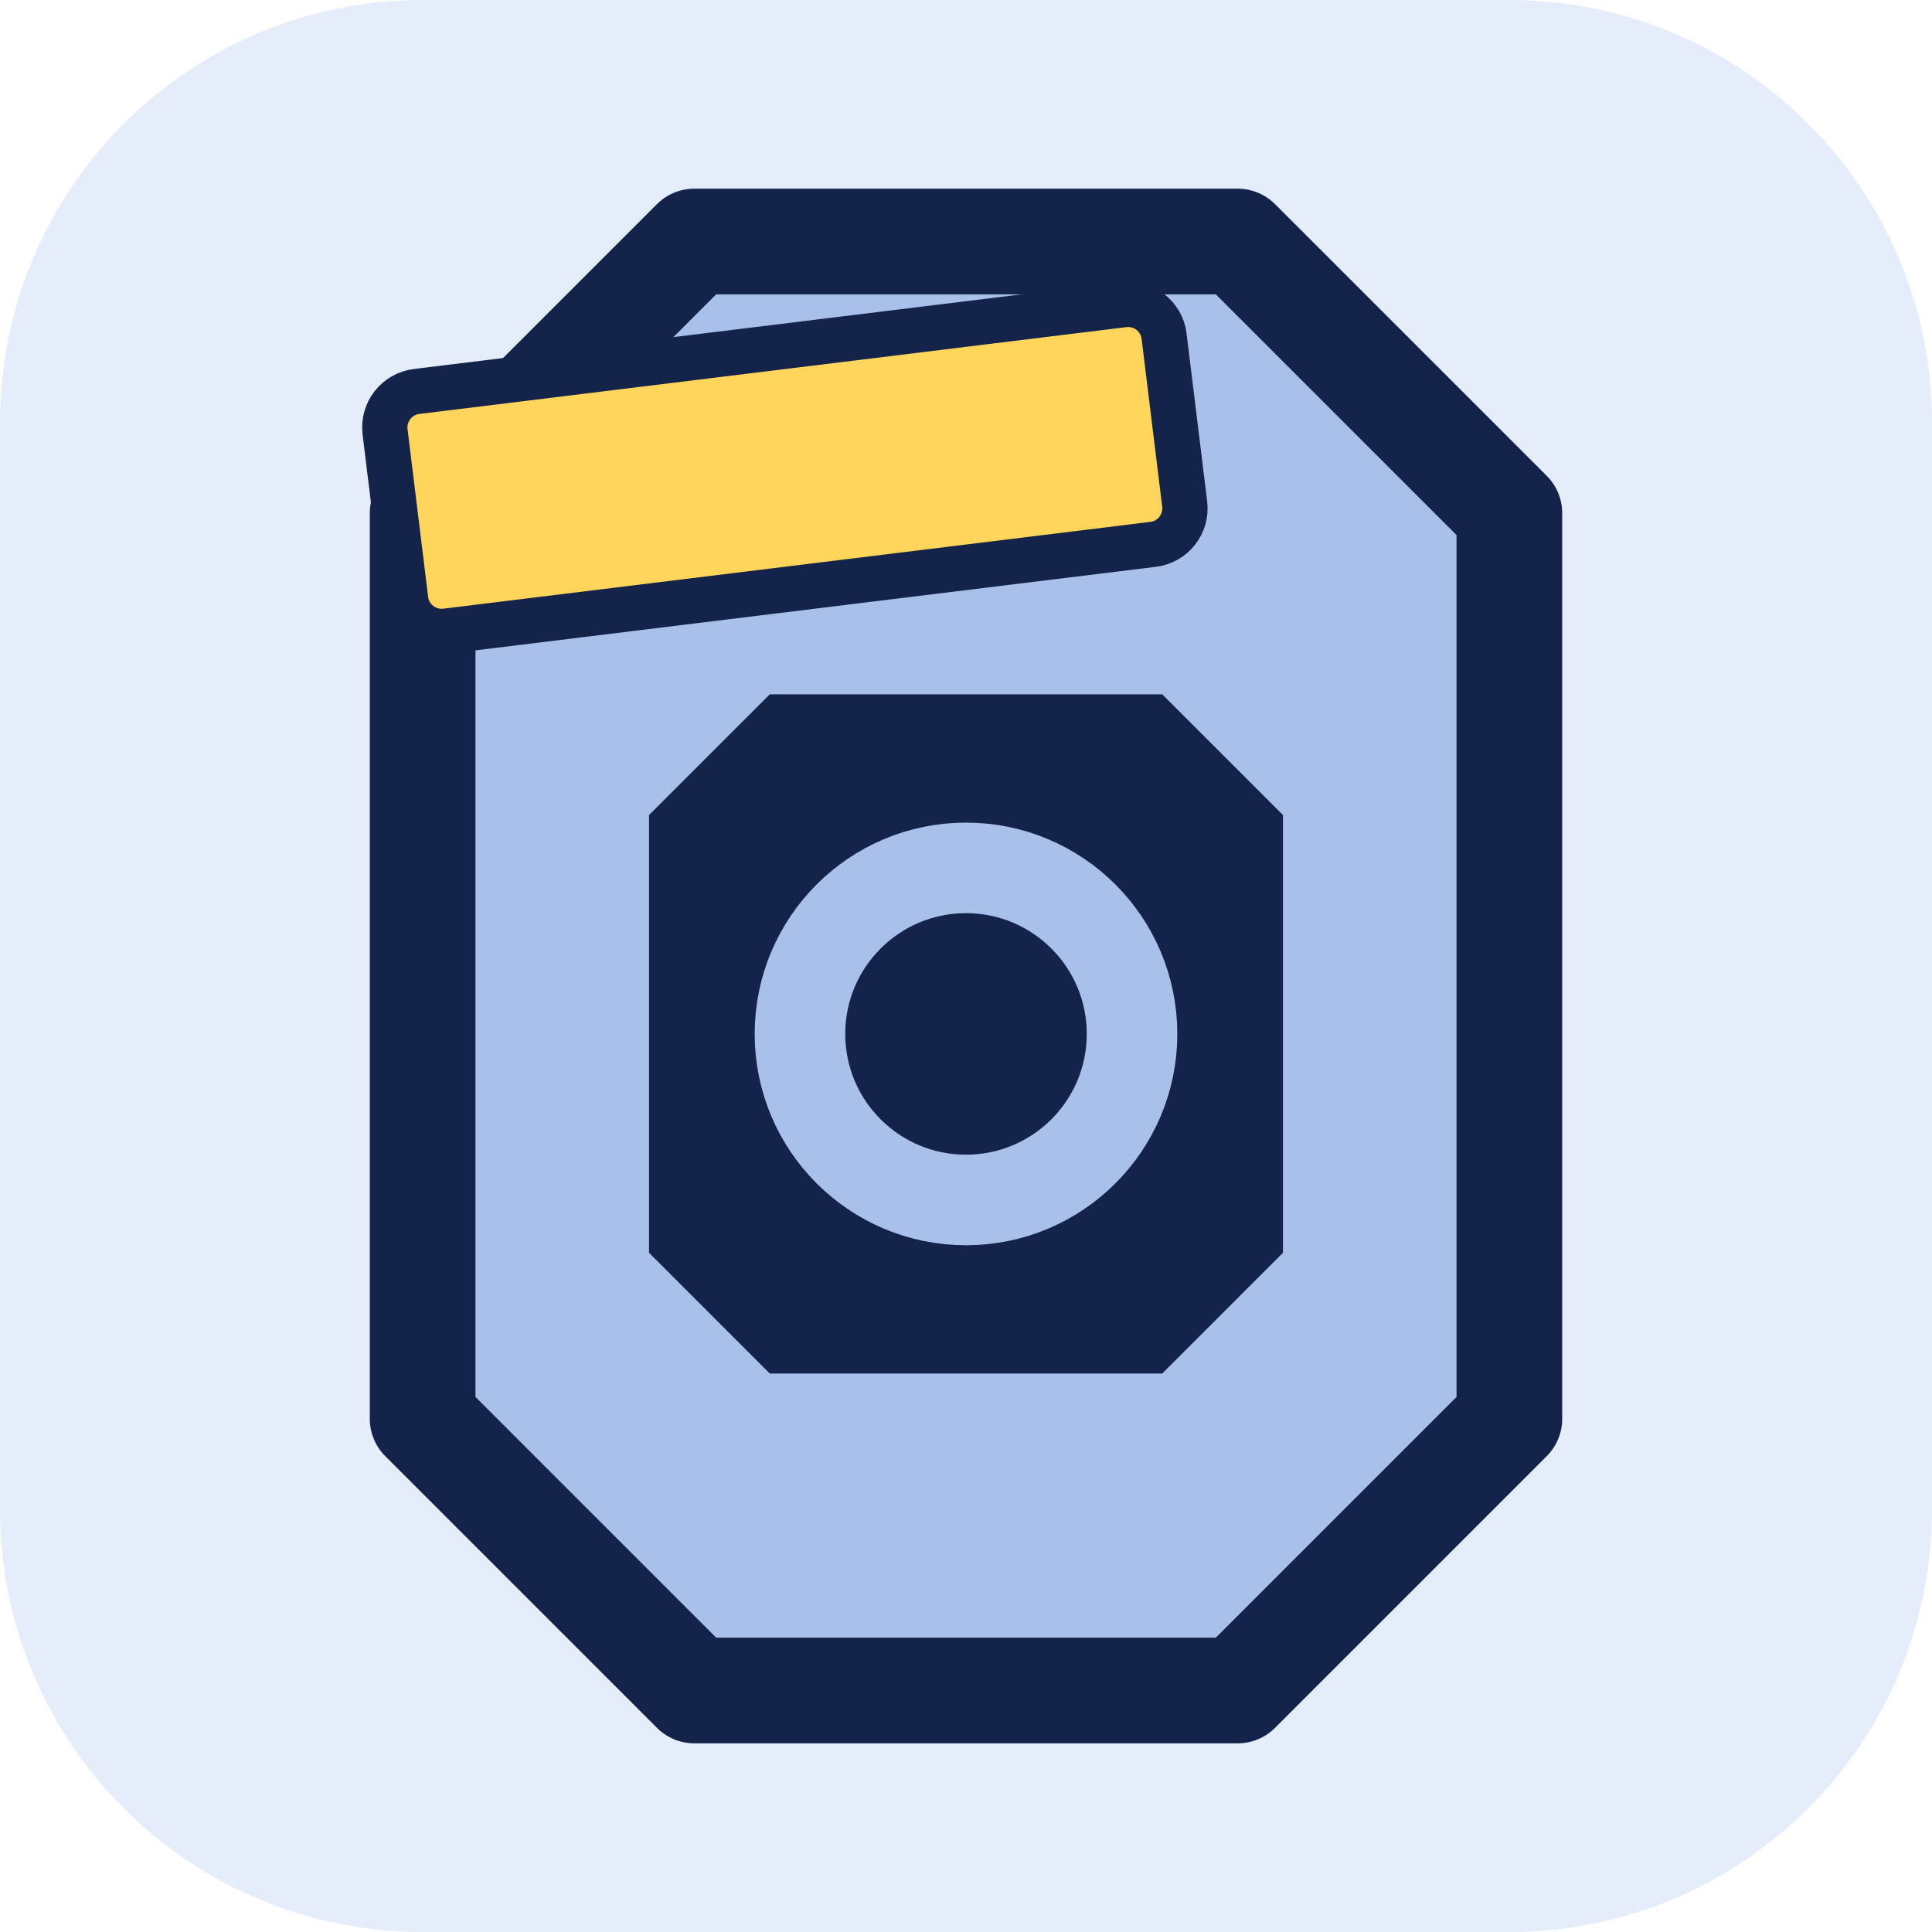
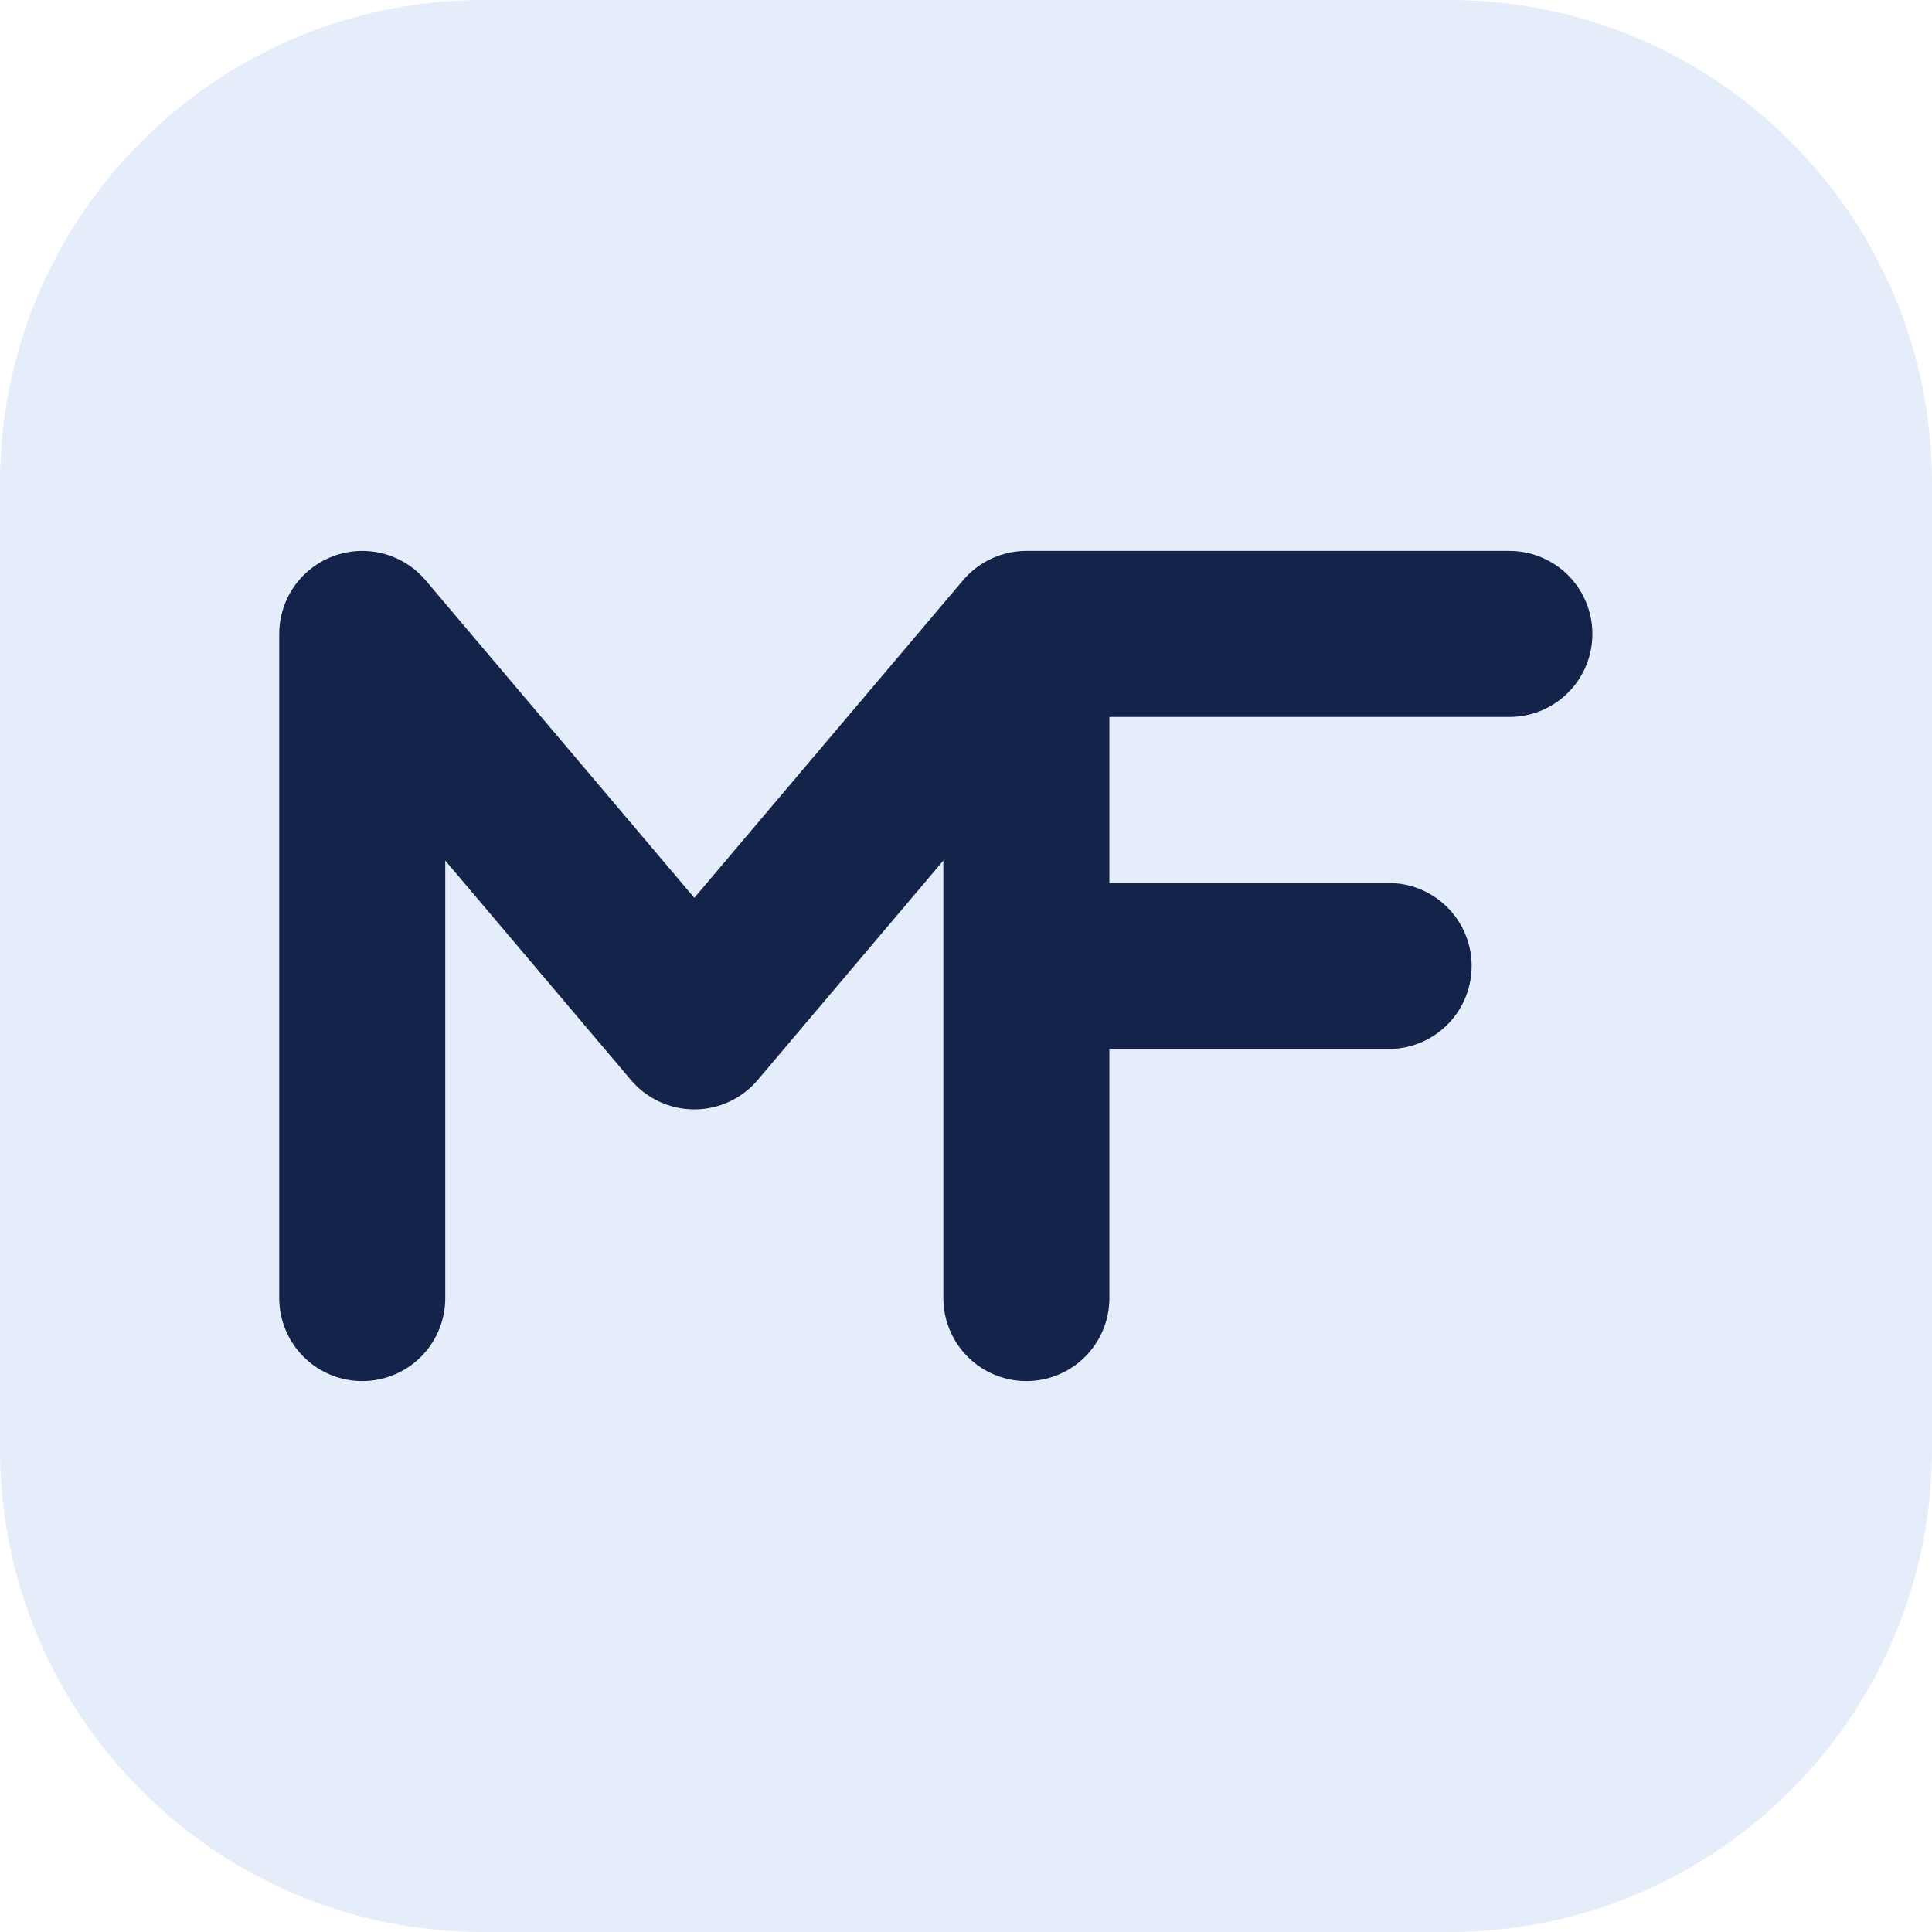
<svg xmlns="http://www.w3.org/2000/svg" viewBox="0 0 64 64">
-   <rect width="64" height="64" rx="14" fill="#e4edf9" />
-   <path d="M23 8h18l9 9v30l-9 9H23l-9-9V17z" fill="#a9c0ea" stroke="#13234a" stroke-width="3.5" stroke-linejoin="round" />
-   <path d="M25.5 23h13l4 4v14.5l-4 4h-13l-4-4V27z" fill="#13234a" />
-   <circle cx="32" cy="34.25" r="5.5" fill="none" stroke="#a9c0ea" stroke-width="3" />
-   <rect x="13" y="11.5" width="26" height="8" rx="1.2" fill="#ffd55c" stroke="#13234a" stroke-width="1.5" transform="rotate(-7 26 15.5)" />
+   <rect width="64" height="64" rx="16" fill="#e4edf9" />
+   <path d="M12 43V21l11 13 11-13v22M34 21h16M34 32h12" fill="none" stroke="#13234a" stroke-width="5.5" stroke-linecap="round" stroke-linejoin="round" />
</svg>
